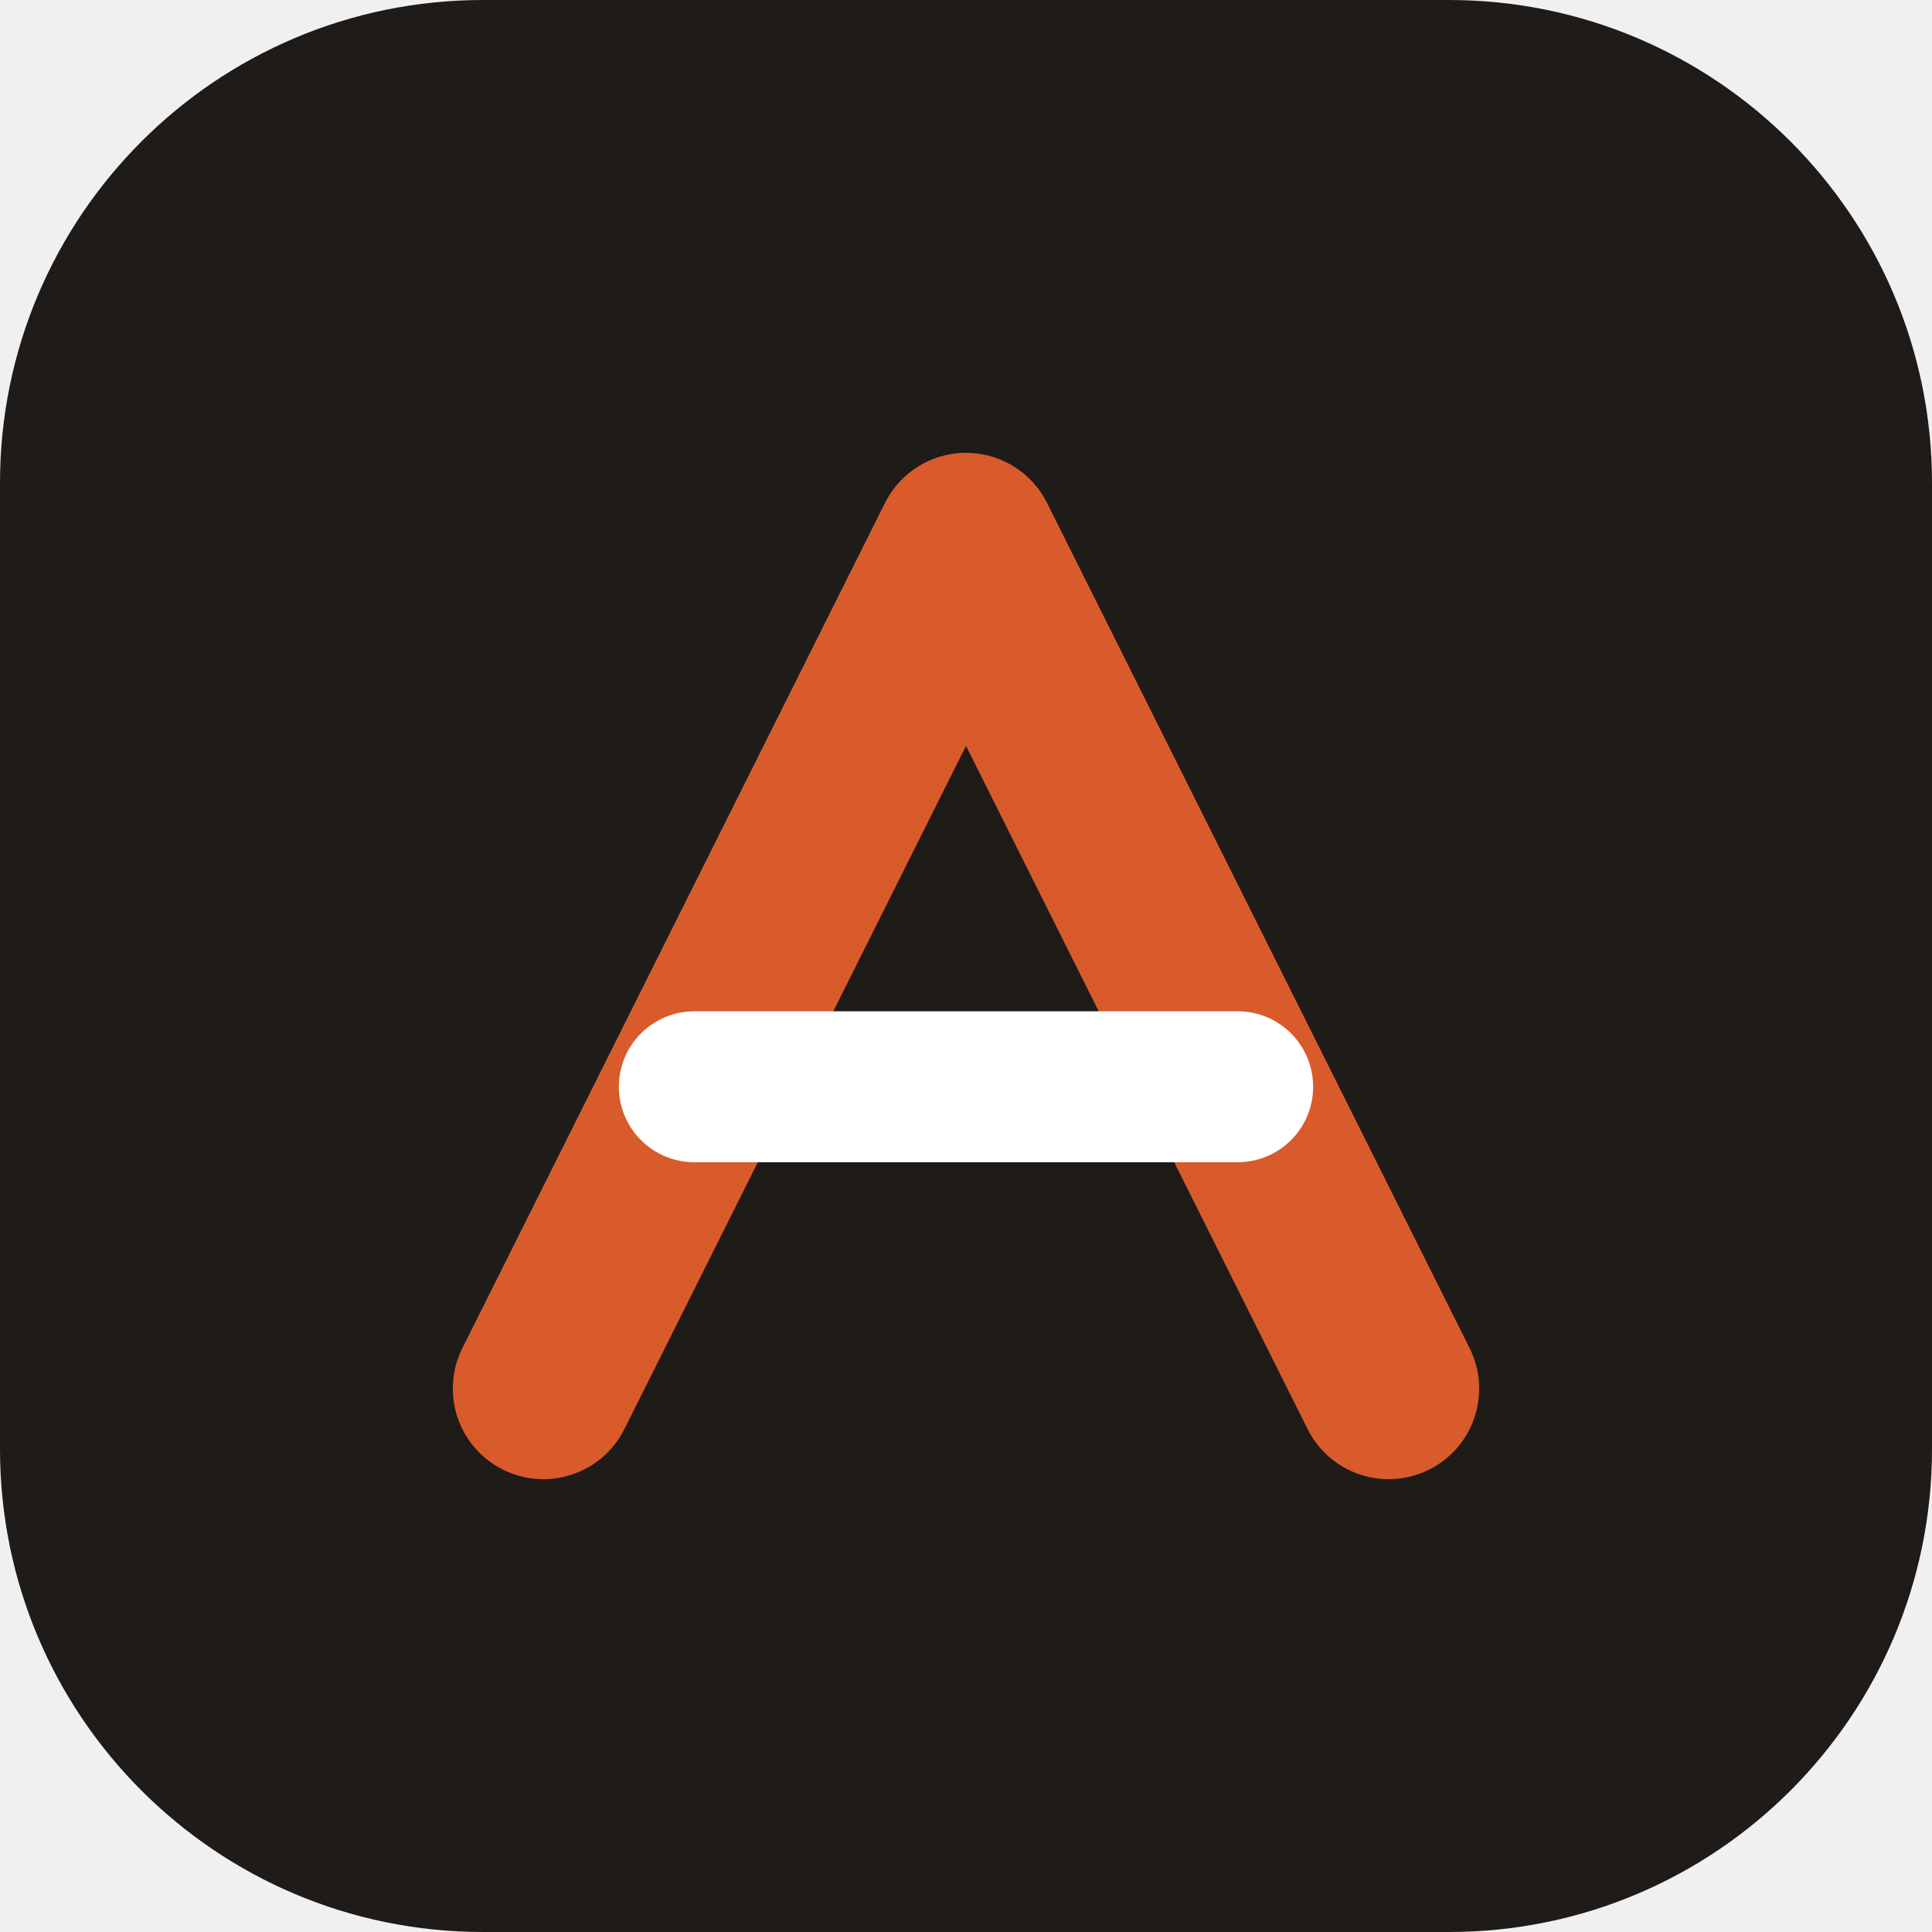
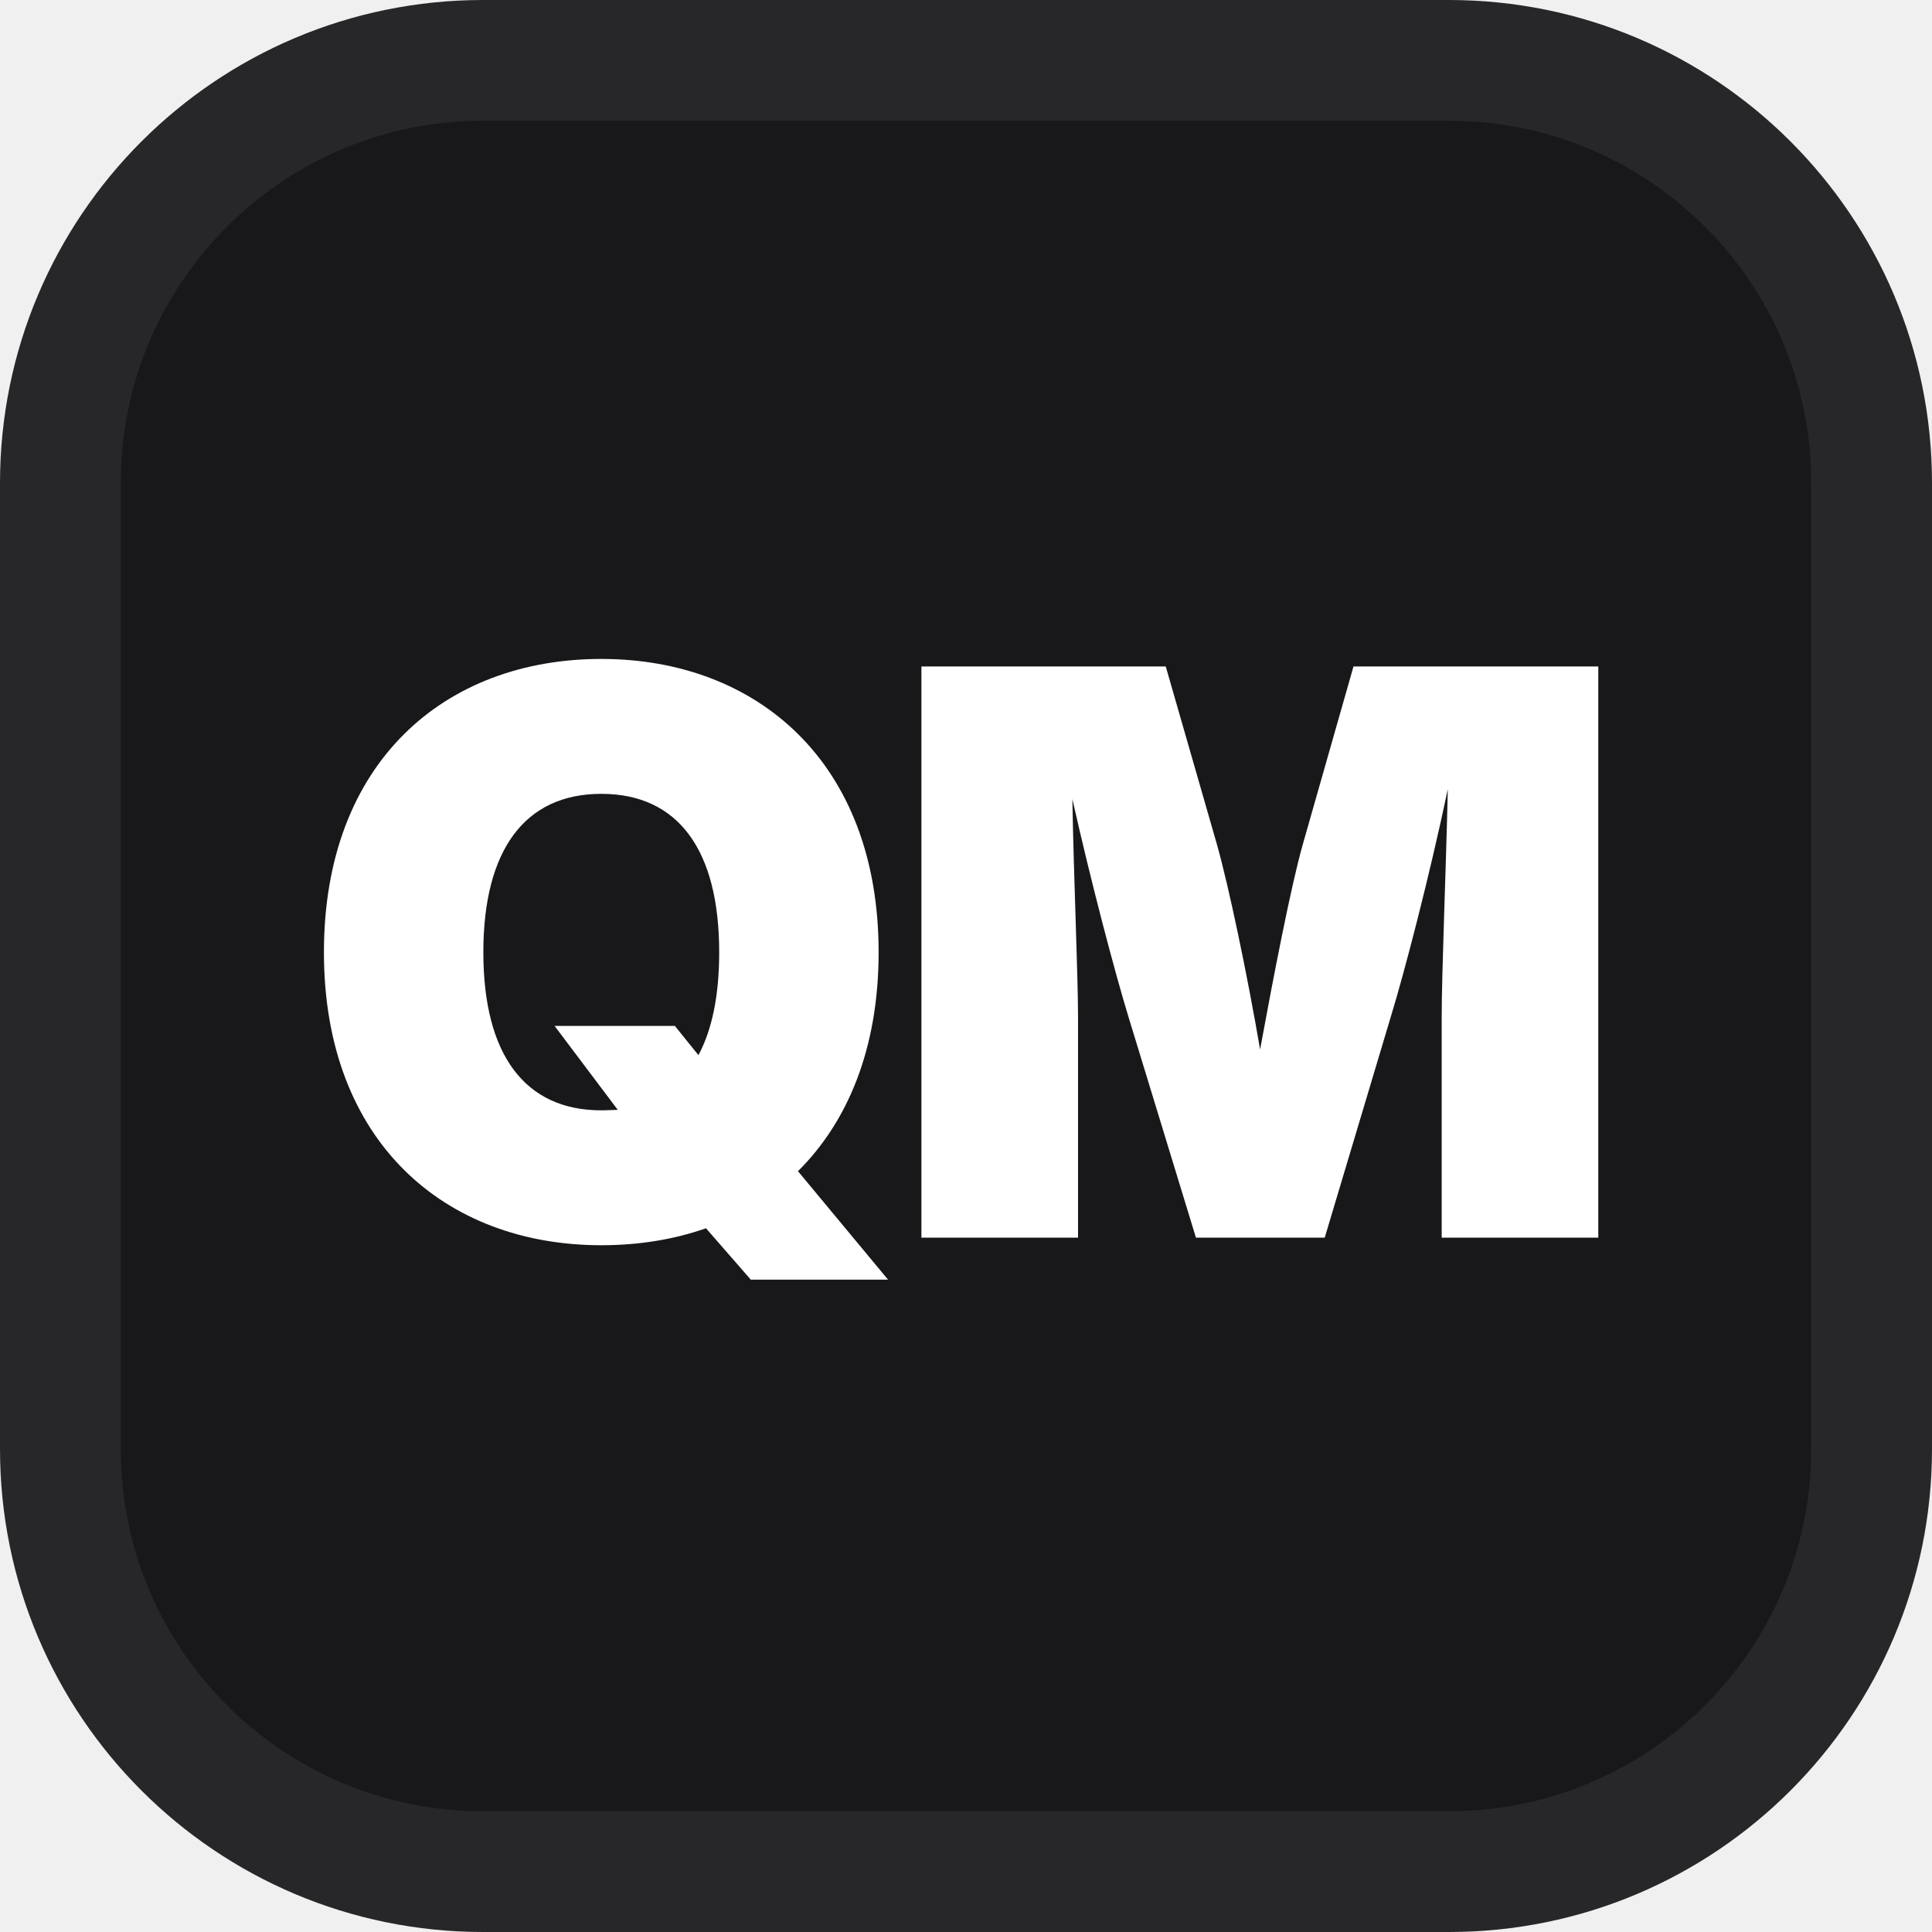
<svg xmlns="http://www.w3.org/2000/svg" viewBox="0 0 64 64">
-   <rect width="64" height="64" rx="16" fill="#1E1B18" />
-   <path d="M18 46 L32 18 L46 46" fill="none" stroke="#D95A2B" stroke-width="6" stroke-linecap="round" stroke-linejoin="round" />
-   <line x1="23" y1="36" x2="41" y2="36" stroke="#FFFFFF" stroke-width="5" stroke-linecap="round" />
+   <rect x="2" y="2" width="60" height="60" rx="14" fill="#18181B" stroke="#27272A" stroke-width="4" />
+   <text x="32" y="41" font-family="system-ui, -apple-system, sans-serif" font-size="26" font-weight="900" fill="#FFFFFF" text-anchor="middle" letter-spacing="-1">QM</text>
</svg>
